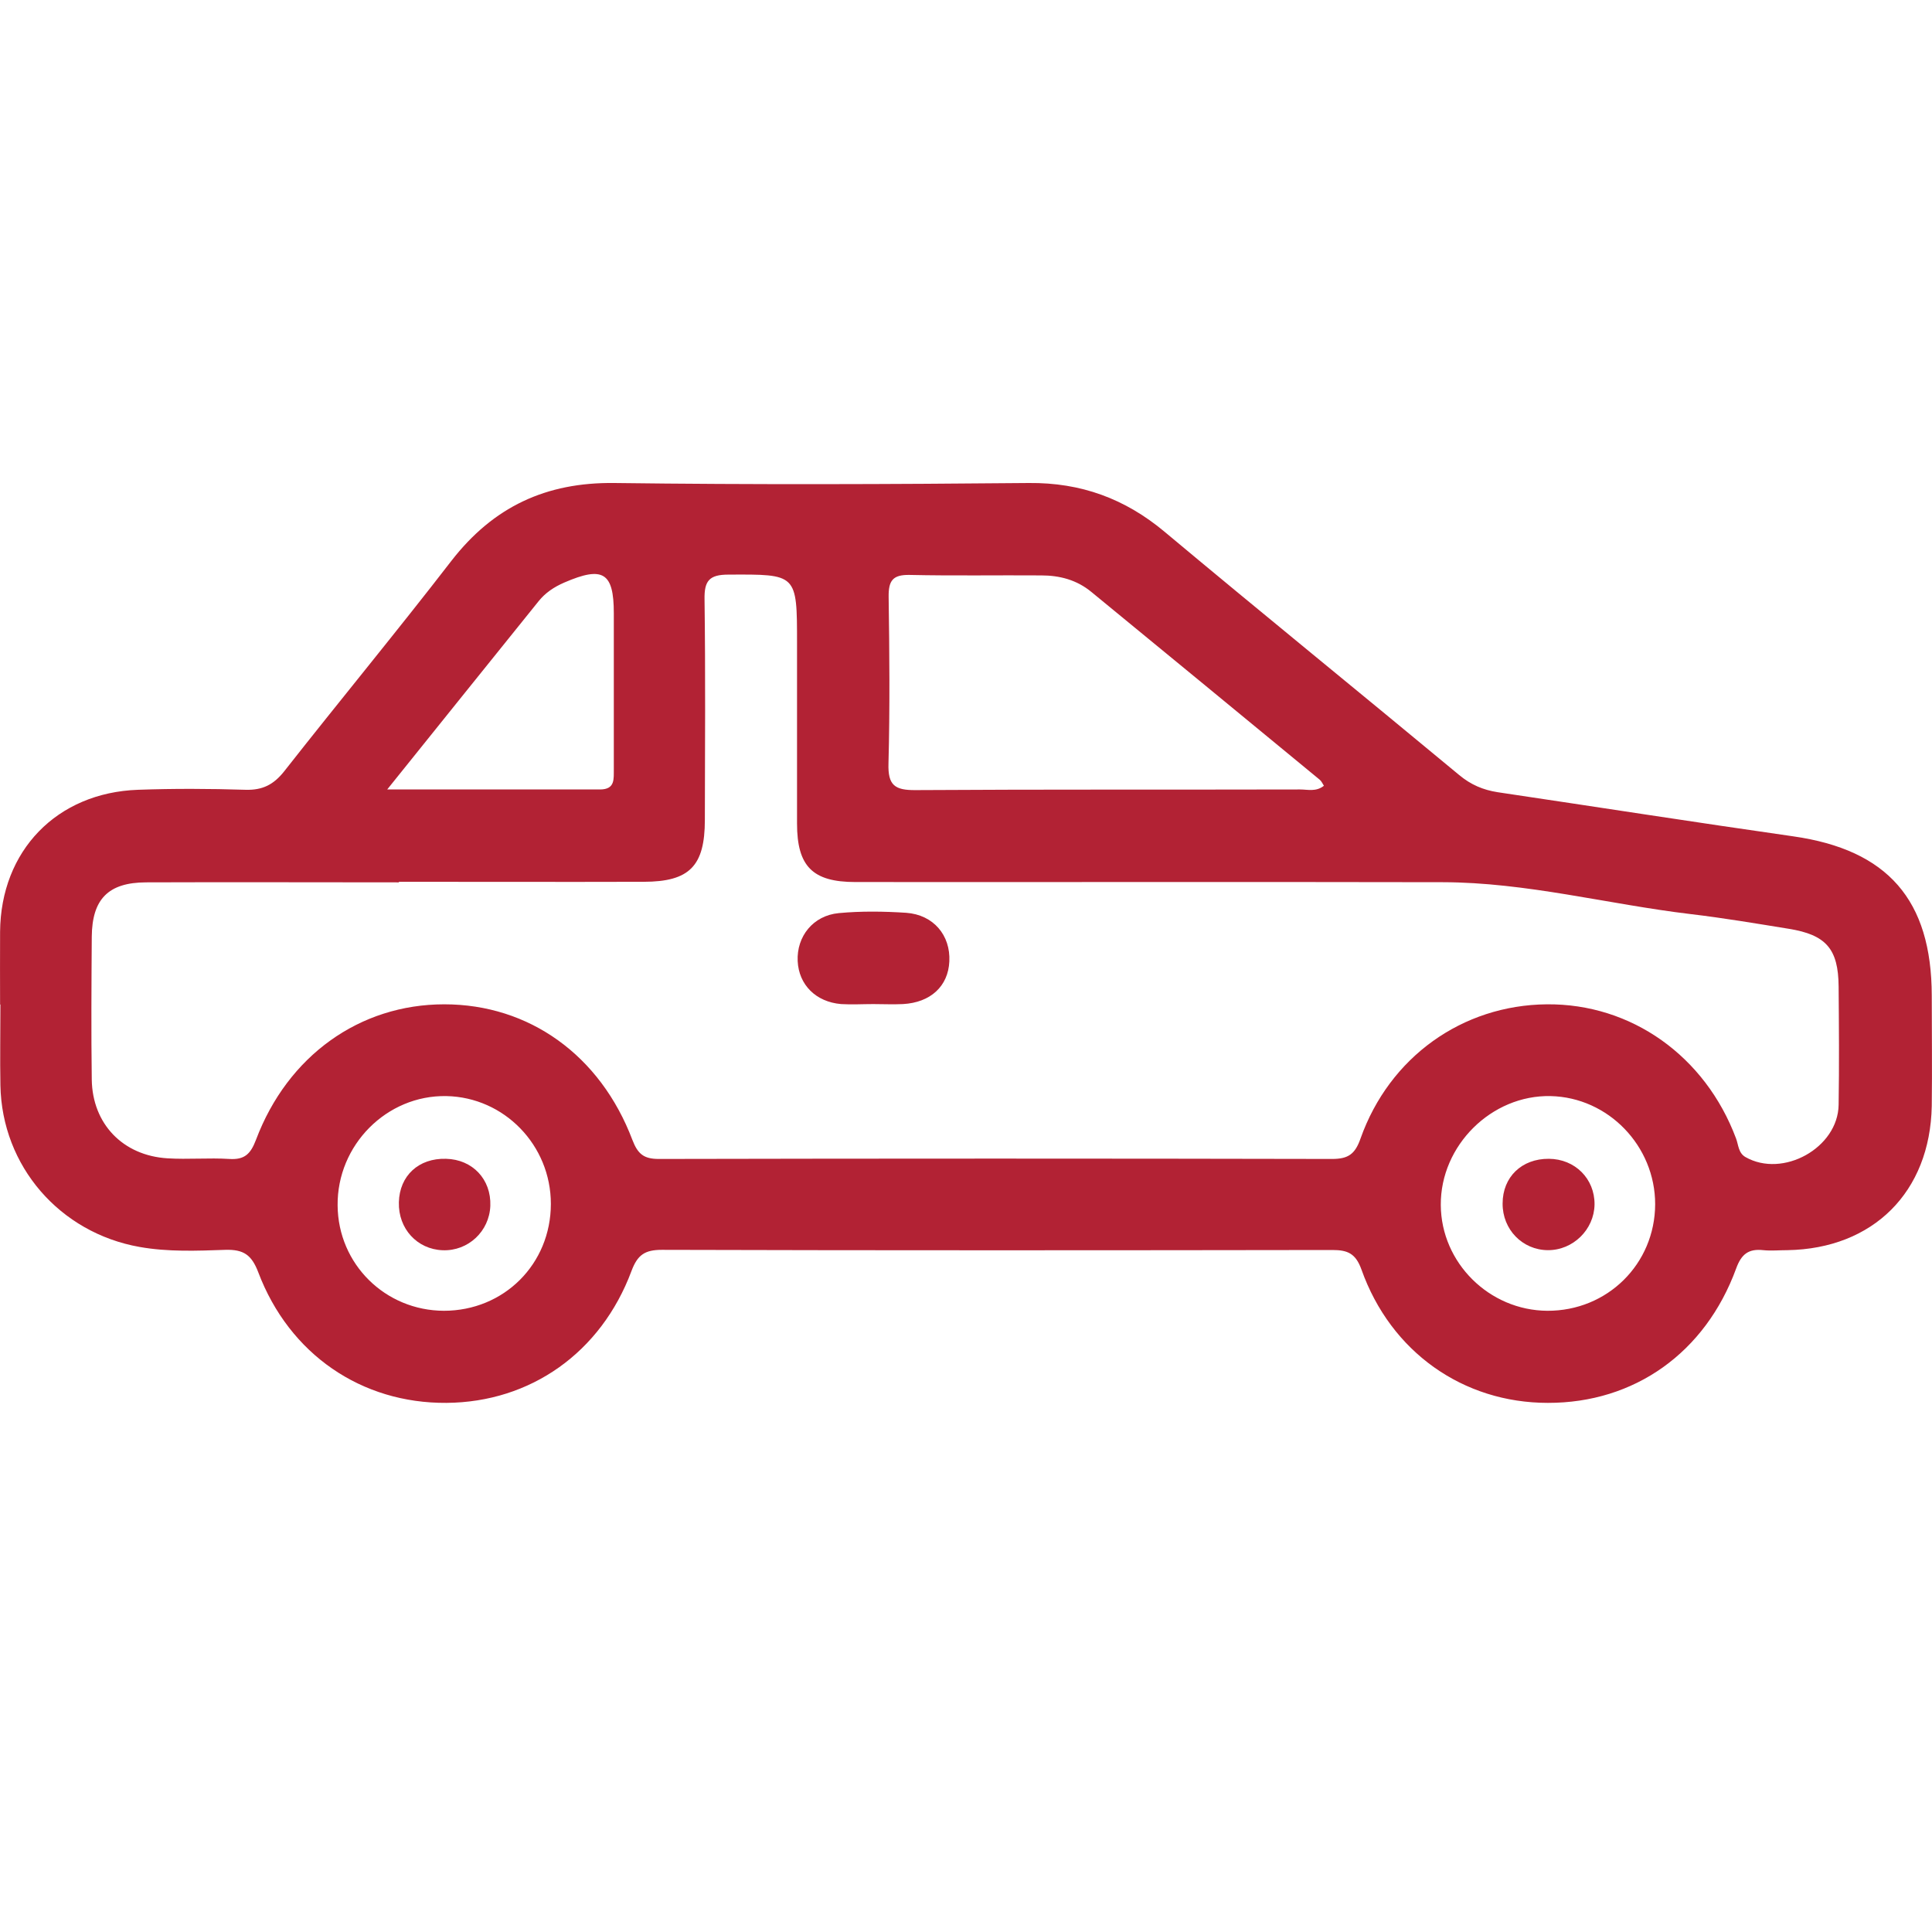
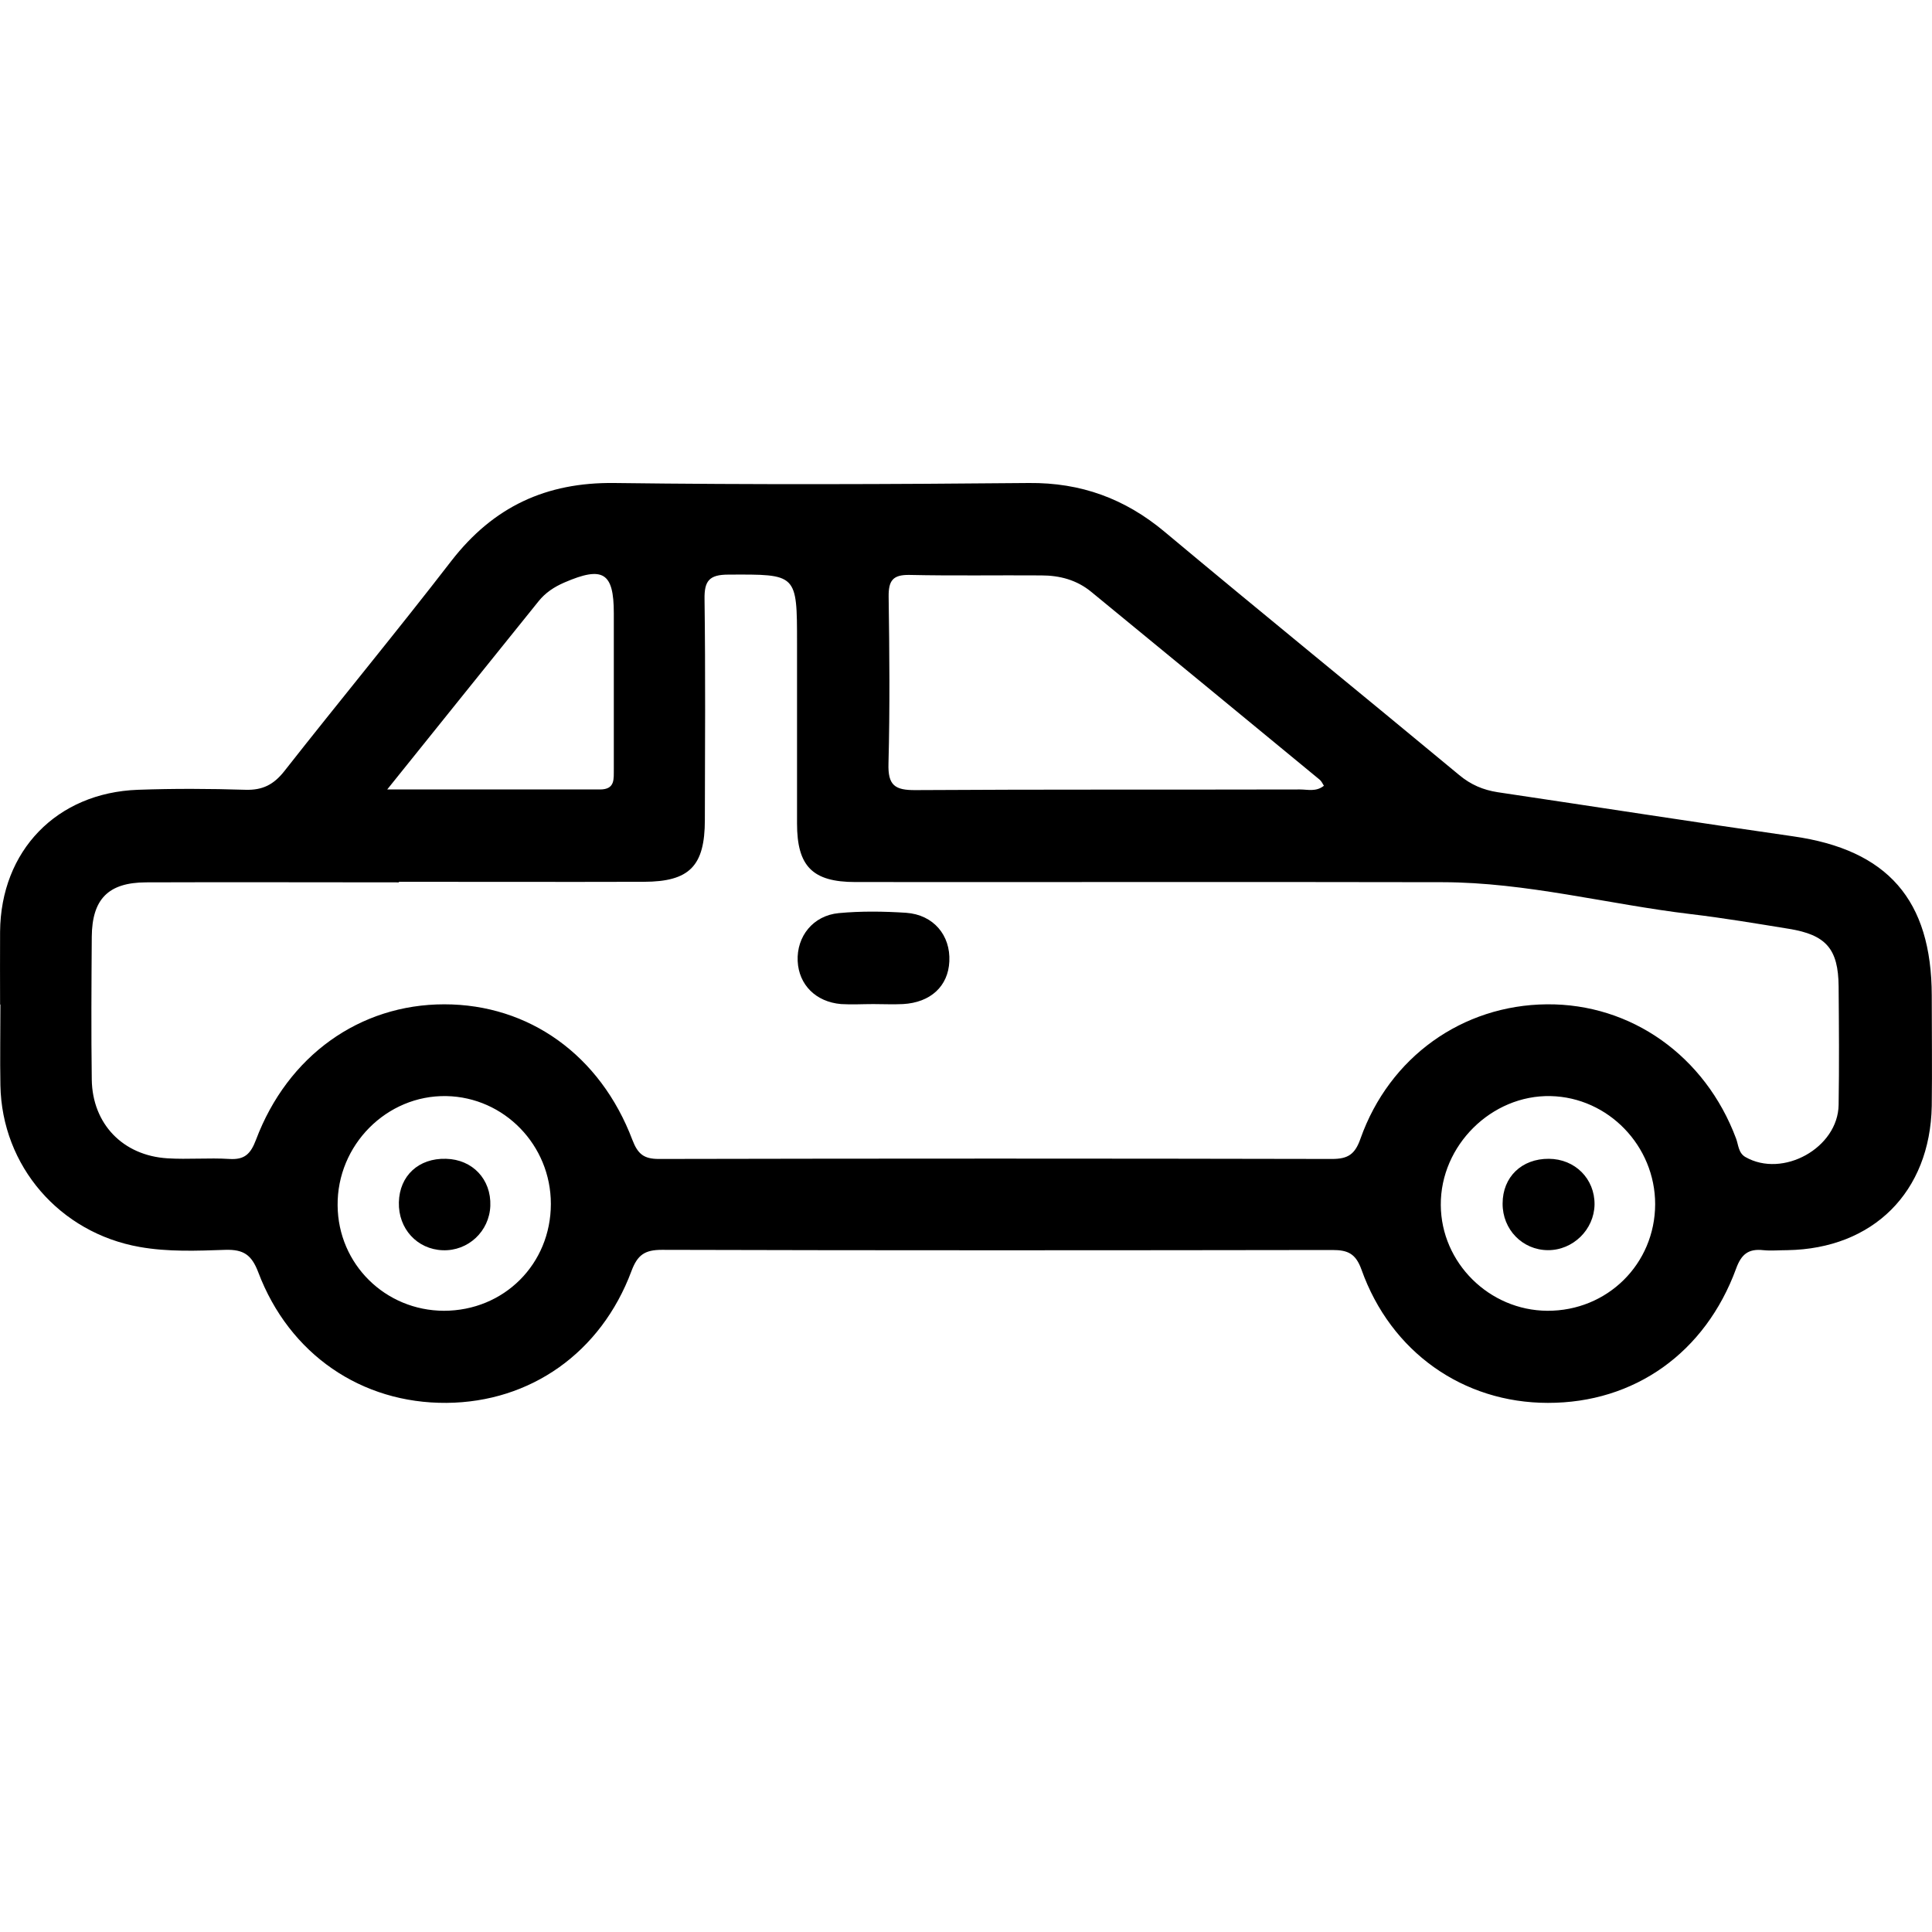
<svg xmlns="http://www.w3.org/2000/svg" width="24" height="24" viewBox="0 0 24 24" fill="none">
-   <path d="M0.001 12.479C0.001 12.177 -0.001 11.877 0.001 11.575C0.009 10.568 0.705 9.847 1.714 9.811C2.159 9.795 2.606 9.797 3.051 9.811C3.262 9.817 3.399 9.747 3.53 9.582C4.218 8.706 4.929 7.846 5.609 6.965C6.129 6.296 6.781 5.99 7.631 6C9.348 6.022 11.065 6.016 12.782 6C13.428 5.994 13.974 6.194 14.467 6.606C15.681 7.621 16.909 8.617 18.127 9.628C18.272 9.749 18.425 9.813 18.604 9.841C19.828 10.023 21.05 10.214 22.274 10.389C23.448 10.556 23.995 11.178 23.997 12.368C23.997 12.825 24.003 13.282 23.997 13.739C23.977 14.808 23.269 15.512 22.204 15.53C22.103 15.53 22.002 15.54 21.904 15.53C21.721 15.51 21.632 15.579 21.567 15.758C21.183 16.807 20.301 17.429 19.228 17.427C18.175 17.427 17.277 16.795 16.913 15.772C16.841 15.571 16.742 15.528 16.551 15.528C13.775 15.532 10.999 15.534 8.222 15.526C8.009 15.526 7.919 15.589 7.844 15.79C7.466 16.803 6.59 17.419 5.547 17.427C4.492 17.435 3.594 16.825 3.208 15.804C3.125 15.587 3.025 15.52 2.801 15.526C2.447 15.538 2.088 15.553 1.734 15.49C0.744 15.315 0.023 14.488 0.005 13.481C-0.001 13.147 0.005 12.813 0.005 12.479H0.001ZM4.957 10.961C3.908 10.961 2.862 10.957 1.813 10.961C1.344 10.963 1.144 11.17 1.14 11.637C1.136 12.229 1.132 12.819 1.14 13.411C1.148 13.962 1.527 14.355 2.08 14.389C2.336 14.405 2.594 14.381 2.849 14.397C3.039 14.409 3.113 14.335 3.18 14.159C3.574 13.113 4.47 12.476 5.519 12.476C6.572 12.476 7.457 13.107 7.856 14.161C7.923 14.335 7.997 14.397 8.184 14.397C10.972 14.391 13.761 14.391 16.547 14.397C16.746 14.397 16.833 14.339 16.901 14.143C17.261 13.129 18.167 12.486 19.214 12.476C20.265 12.466 21.183 13.119 21.566 14.143C21.596 14.222 21.594 14.322 21.682 14.373C22.147 14.639 22.832 14.26 22.84 13.725C22.848 13.233 22.844 12.744 22.84 12.253C22.836 11.788 22.685 11.613 22.222 11.538C21.815 11.472 21.408 11.403 21 11.355C19.971 11.232 18.962 10.961 17.92 10.959C15.488 10.954 13.058 10.959 10.626 10.957C10.093 10.957 9.901 10.761 9.901 10.23C9.901 9.483 9.901 8.736 9.901 7.989C9.901 7.124 9.901 7.134 9.048 7.138C8.81 7.138 8.748 7.216 8.752 7.444C8.764 8.358 8.758 9.272 8.756 10.185C8.756 10.759 8.565 10.953 7.997 10.954C6.982 10.957 5.968 10.954 4.953 10.954L4.957 10.961ZM16.446 9.761C16.428 9.733 16.416 9.704 16.394 9.686C15.45 8.907 14.503 8.13 13.557 7.353C13.376 7.204 13.165 7.148 12.935 7.148C12.39 7.144 11.844 7.154 11.299 7.142C11.089 7.138 11.037 7.214 11.039 7.413C11.049 8.104 11.055 8.794 11.037 9.485C11.029 9.755 11.115 9.817 11.373 9.815C12.965 9.805 14.558 9.811 16.15 9.807C16.245 9.807 16.348 9.839 16.446 9.761ZM4.808 9.807C5.746 9.807 6.6 9.807 7.453 9.807C7.645 9.807 7.623 9.674 7.625 9.553C7.625 8.907 7.625 8.261 7.625 7.617C7.625 7.111 7.49 7.029 7.011 7.236C6.884 7.291 6.775 7.363 6.691 7.468C6.083 8.221 5.479 8.976 4.81 9.807H4.808ZM19.22 16.283C19.967 16.287 20.559 15.701 20.561 14.959C20.561 14.236 19.979 13.632 19.262 13.616C18.528 13.6 17.893 14.23 17.898 14.969C17.902 15.687 18.5 16.279 19.222 16.283H19.22ZM5.513 16.283C6.262 16.283 6.843 15.701 6.843 14.955C6.843 14.226 6.264 13.63 5.545 13.616C4.804 13.602 4.186 14.224 4.194 14.975C4.2 15.704 4.786 16.281 5.515 16.283H5.513Z" fill="#B22234" />
-   <path d="M10.849 12.473C10.716 12.473 10.581 12.481 10.448 12.473C10.134 12.446 9.923 12.233 9.909 11.939C9.895 11.633 10.1 11.373 10.42 11.343C10.696 11.317 10.978 11.321 11.256 11.339C11.596 11.363 11.809 11.619 11.793 11.943C11.779 12.251 11.56 12.454 11.217 12.473C11.095 12.479 10.972 12.473 10.849 12.473Z" fill="#B22234" />
-   <path d="M19.24 14.395C19.566 14.397 19.811 14.643 19.808 14.963C19.803 15.275 19.54 15.532 19.228 15.53C18.912 15.528 18.664 15.273 18.666 14.951C18.666 14.62 18.904 14.393 19.24 14.395Z" fill="#B22234" />
-   <path d="M4.955 14.935C4.963 14.605 5.201 14.385 5.541 14.395C5.871 14.403 6.103 14.651 6.091 14.979C6.079 15.297 5.815 15.543 5.499 15.531C5.181 15.519 4.947 15.263 4.955 14.937V14.935Z" fill="#B22234" />
+   <path d="M0.001 12.479C0.001 12.177 -0.001 11.877 0.001 11.575C0.009 10.568 0.705 9.847 1.714 9.811C2.159 9.795 2.606 9.797 3.051 9.811C3.262 9.817 3.399 9.747 3.53 9.582C4.218 8.706 4.929 7.846 5.609 6.965C6.129 6.296 6.781 5.99 7.631 6C9.348 6.022 11.065 6.016 12.782 6C13.428 5.994 13.974 6.194 14.467 6.606C15.681 7.621 16.909 8.617 18.127 9.628C18.272 9.749 18.425 9.813 18.604 9.841C19.828 10.023 21.05 10.214 22.274 10.389C23.448 10.556 23.995 11.178 23.997 12.368C23.997 12.825 24.003 13.282 23.997 13.739C23.977 14.808 23.269 15.512 22.204 15.53C22.103 15.53 22.002 15.54 21.904 15.53C21.721 15.51 21.632 15.579 21.567 15.758C21.183 16.807 20.301 17.429 19.228 17.427C18.175 17.427 17.277 16.795 16.913 15.772C16.841 15.571 16.742 15.528 16.551 15.528C13.775 15.532 10.999 15.534 8.222 15.526C8.009 15.526 7.919 15.589 7.844 15.79C7.466 16.803 6.59 17.419 5.547 17.427C4.492 17.435 3.594 16.825 3.208 15.804C3.125 15.587 3.025 15.52 2.801 15.526C2.447 15.538 2.088 15.553 1.734 15.49C0.744 15.315 0.023 14.488 0.005 13.481C-0.001 13.147 0.005 12.813 0.005 12.479H0.001ZM4.957 10.961C3.908 10.961 2.862 10.957 1.813 10.961C1.344 10.963 1.144 11.17 1.14 11.637C1.136 12.229 1.132 12.819 1.14 13.411C1.148 13.962 1.527 14.355 2.08 14.389C2.336 14.405 2.594 14.381 2.849 14.397C3.039 14.409 3.113 14.335 3.18 14.159C3.574 13.113 4.47 12.476 5.519 12.476C6.572 12.476 7.457 13.107 7.856 14.161C7.923 14.335 7.997 14.397 8.184 14.397C10.972 14.391 13.761 14.391 16.547 14.397C16.746 14.397 16.833 14.339 16.901 14.143C17.261 13.129 18.167 12.486 19.214 12.476C20.265 12.466 21.183 13.119 21.566 14.143C21.596 14.222 21.594 14.322 21.682 14.373C22.147 14.639 22.832 14.26 22.84 13.725C22.848 13.233 22.844 12.744 22.84 12.253C22.836 11.788 22.685 11.613 22.222 11.538C21.815 11.472 21.408 11.403 21 11.355C19.971 11.232 18.962 10.961 17.92 10.959C15.488 10.954 13.058 10.959 10.626 10.957C10.093 10.957 9.901 10.761 9.901 10.23C9.901 9.483 9.901 8.736 9.901 7.989C9.901 7.124 9.901 7.134 9.048 7.138C8.81 7.138 8.748 7.216 8.752 7.444C8.764 8.358 8.758 9.272 8.756 10.185C8.756 10.759 8.565 10.953 7.997 10.954C6.982 10.957 5.968 10.954 4.953 10.954L4.957 10.961ZM16.446 9.761C16.428 9.733 16.416 9.704 16.394 9.686C15.45 8.907 14.503 8.13 13.557 7.353C13.376 7.204 13.165 7.148 12.935 7.148C12.39 7.144 11.844 7.154 11.299 7.142C11.089 7.138 11.037 7.214 11.039 7.413C11.049 8.104 11.055 8.794 11.037 9.485C11.029 9.755 11.115 9.817 11.373 9.815C12.965 9.805 14.558 9.811 16.15 9.807C16.245 9.807 16.348 9.839 16.446 9.761ZM4.808 9.807C5.746 9.807 6.6 9.807 7.453 9.807C7.645 9.807 7.623 9.674 7.625 9.553C7.625 8.907 7.625 8.261 7.625 7.617C7.625 7.111 7.49 7.029 7.011 7.236C6.884 7.291 6.775 7.363 6.691 7.468C6.083 8.221 5.479 8.976 4.81 9.807H4.808ZM19.22 16.283C19.967 16.287 20.559 15.701 20.561 14.959C20.561 14.236 19.979 13.632 19.262 13.616C18.528 13.6 17.893 14.23 17.898 14.969C17.902 15.687 18.5 16.279 19.222 16.283H19.22ZM5.513 16.283C6.262 16.283 6.843 15.701 6.843 14.955C6.843 14.226 6.264 13.63 5.545 13.616C4.804 13.602 4.186 14.224 4.194 14.975C4.2 15.704 4.786 16.281 5.515 16.283H5.513Z" fill="black" />
+   <path d="M10.849 12.473C10.716 12.473 10.581 12.481 10.448 12.473C10.134 12.446 9.923 12.233 9.909 11.939C9.895 11.633 10.1 11.373 10.42 11.343C10.696 11.317 10.978 11.321 11.256 11.339C11.596 11.363 11.809 11.619 11.793 11.943C11.779 12.251 11.56 12.454 11.217 12.473C11.095 12.479 10.972 12.473 10.849 12.473Z" fill="black" />
+   <path d="M19.24 14.395C19.566 14.397 19.811 14.643 19.808 14.963C19.803 15.275 19.54 15.532 19.228 15.53C18.912 15.528 18.664 15.273 18.666 14.951C18.666 14.62 18.904 14.393 19.24 14.395Z" fill="black" />
+   <path d="M4.955 14.935C4.963 14.605 5.201 14.385 5.541 14.395C5.871 14.403 6.103 14.651 6.091 14.979C6.079 15.297 5.815 15.543 5.499 15.531C5.181 15.519 4.947 15.263 4.955 14.937V14.935Z" fill="black" />
</svg>
